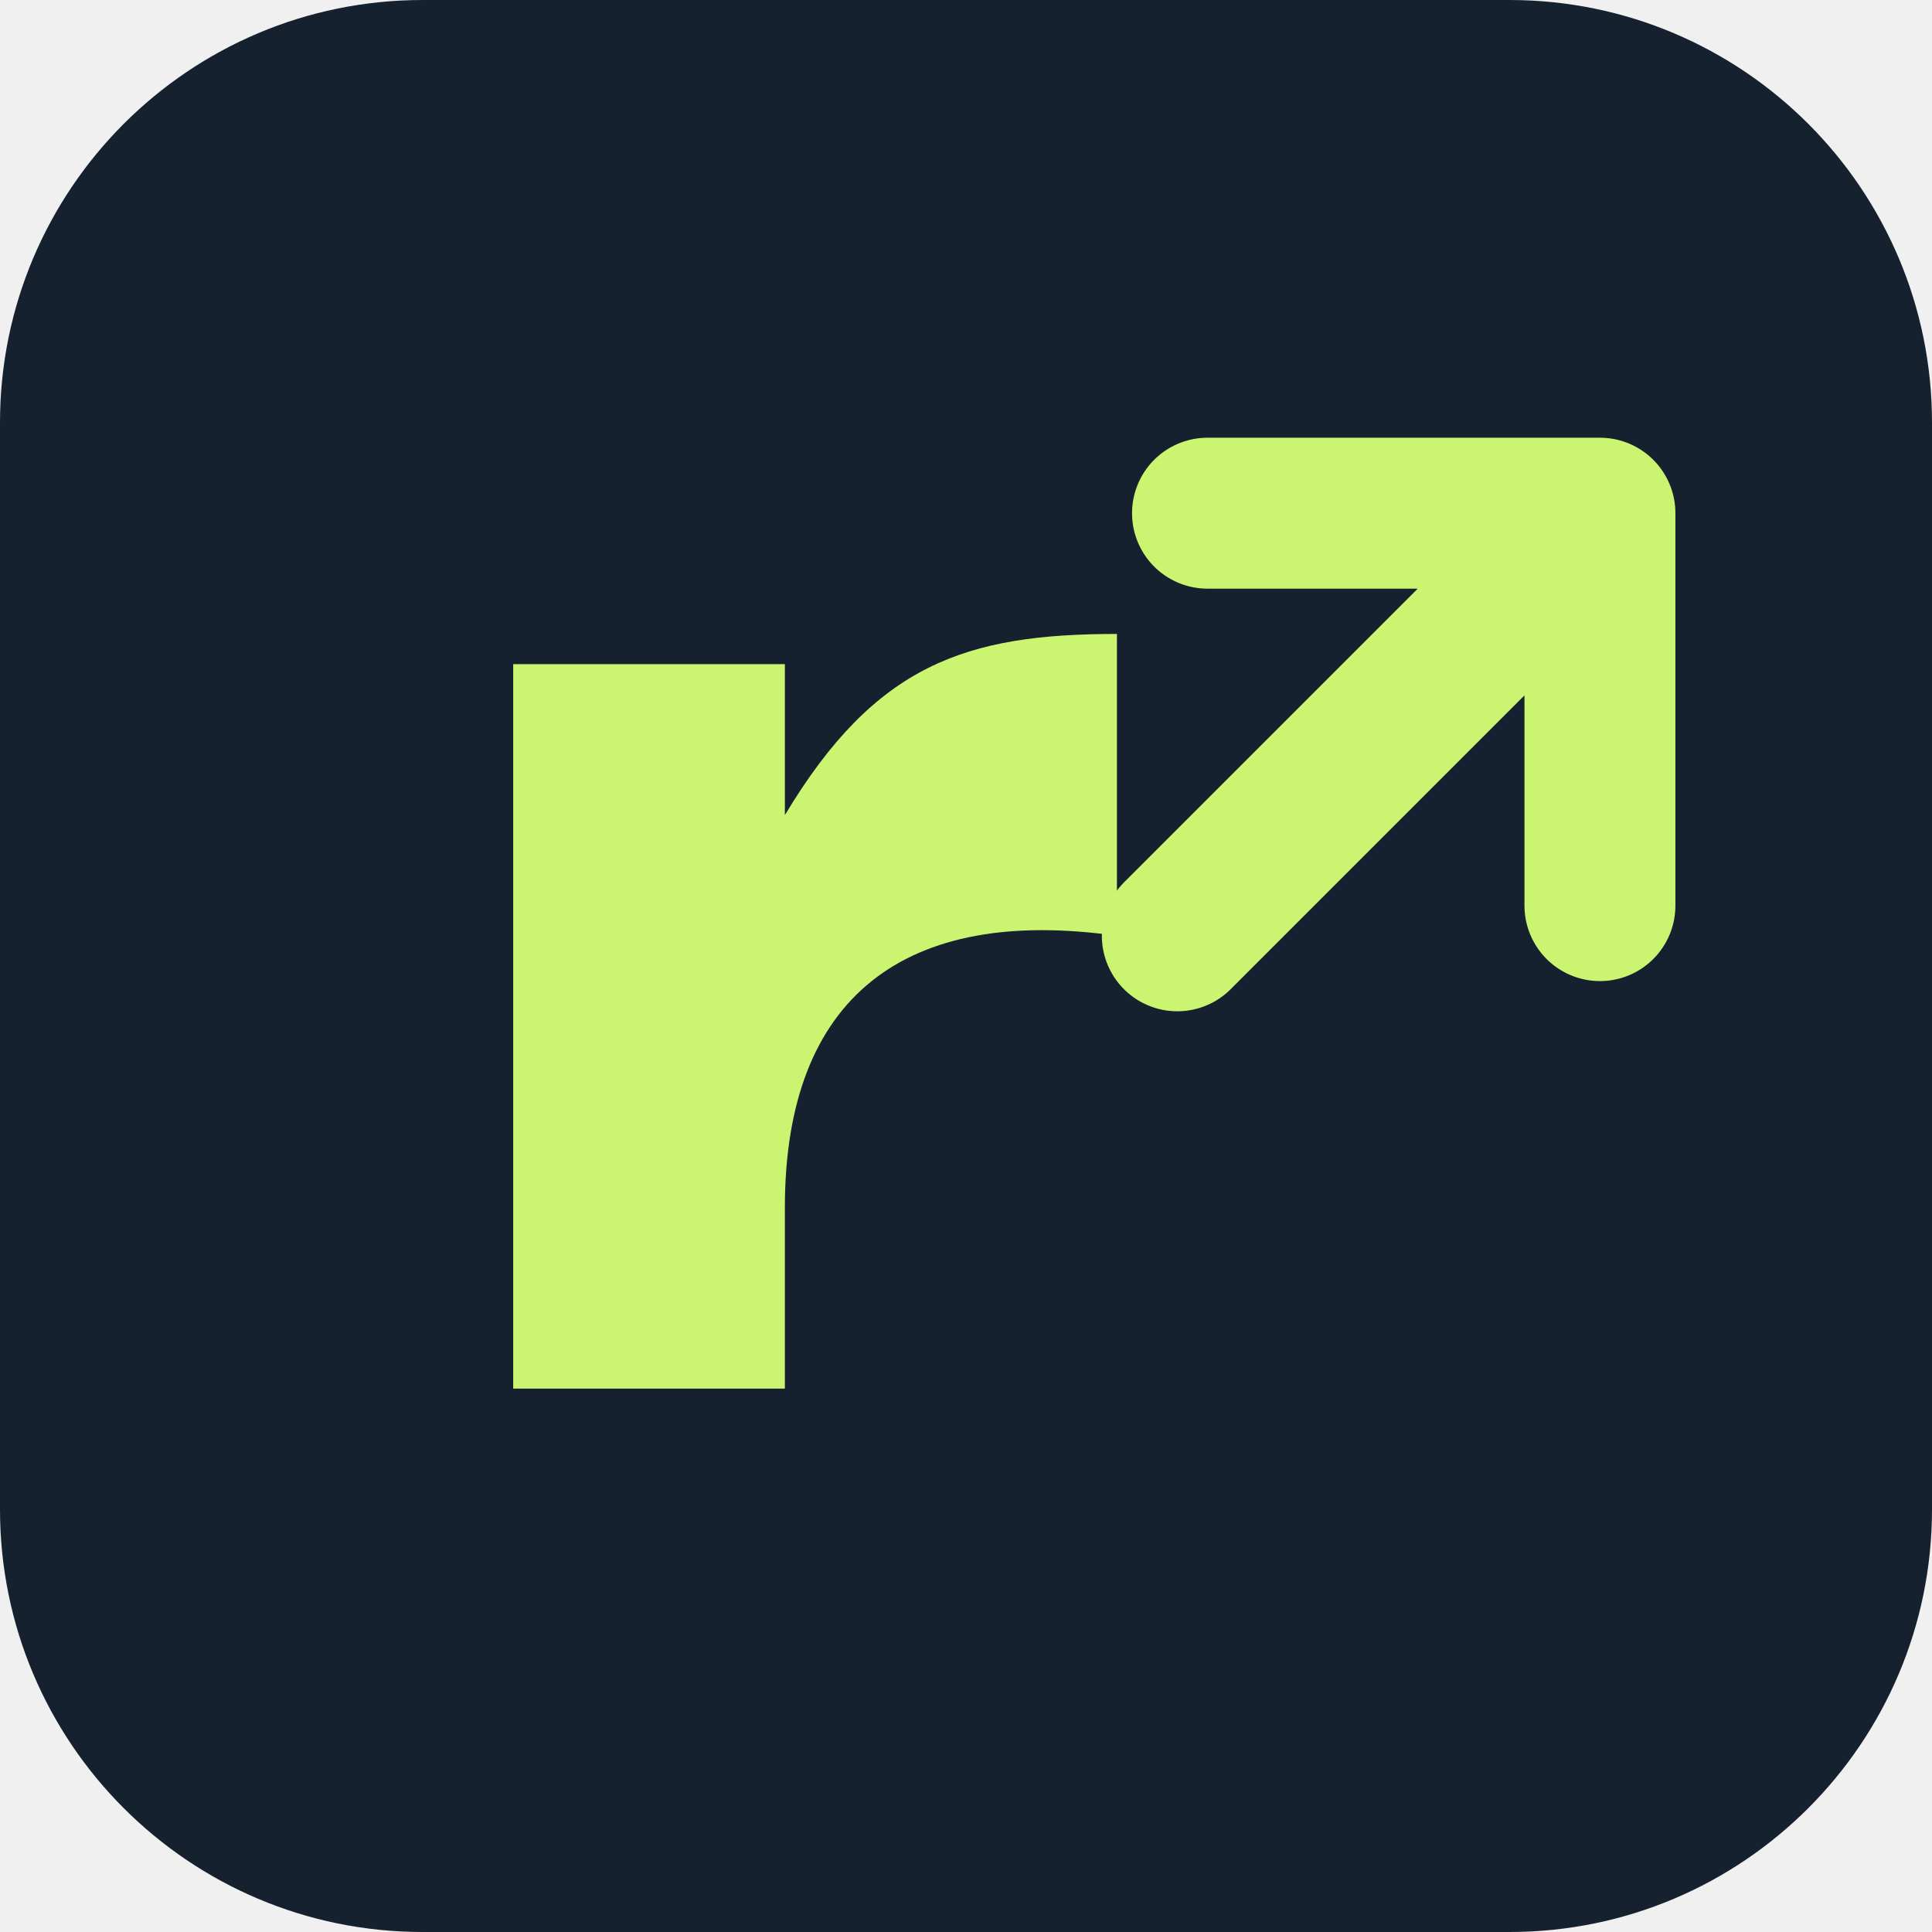
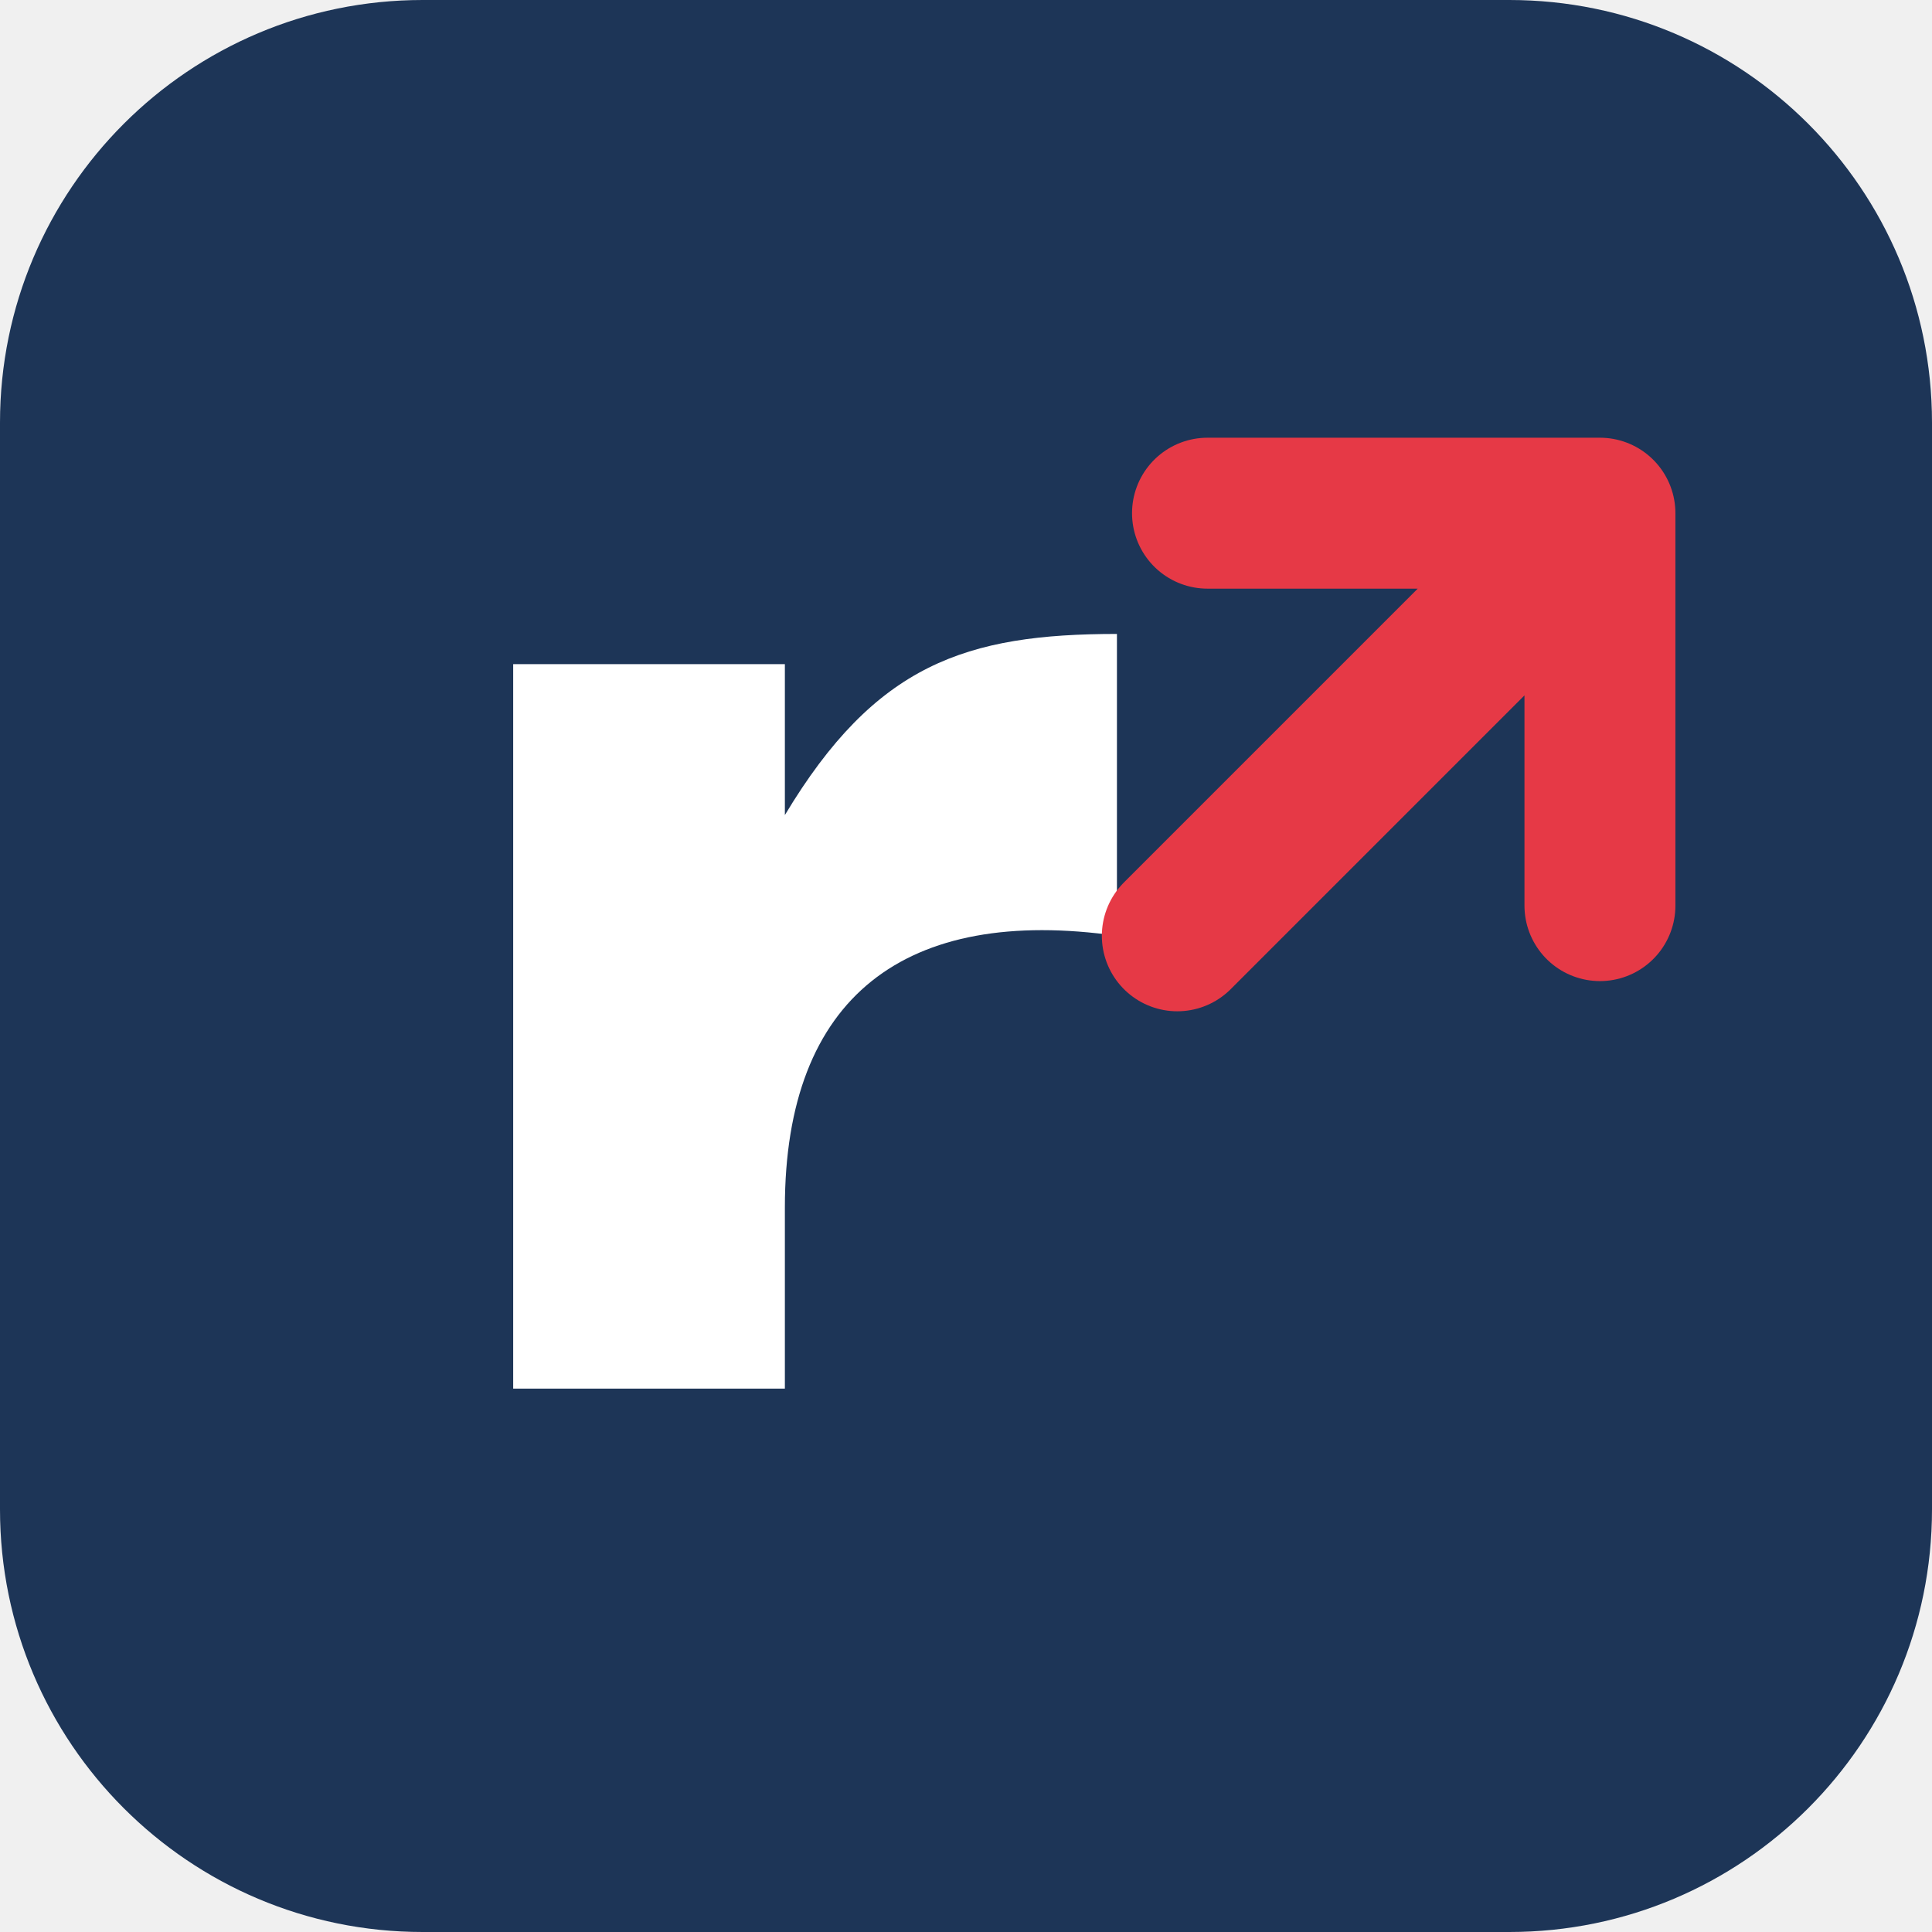
<svg xmlns="http://www.w3.org/2000/svg" viewBox="0 0 64 64">
-   <rect width="64" height="64" rx="14" fill="#15212e" />
-   <path d="M17 46V22h9v5c3-5 6-6 11-6v10c-7-1-11 2-11 9v6Z" fill="#cbf571" />
-   <path d="M40 17h13v13M39 31l14-14" fill="none" stroke="#cbf571" stroke-width="5" stroke-linecap="round" stroke-linejoin="round" />
+   <rect width="64" height="64" rx="14" fill="#1d3557" />
+   <path d="M17 46V22h9v5c3-5 6-6 11-6v10c-7-1-11 2-11 9v6Z" fill="#ffffff" />
+   <path d="M40 17h13v13M39 31l14-14" fill="none" stroke="#e63946" stroke-width="5" stroke-linecap="round" stroke-linejoin="round" />
</svg>
